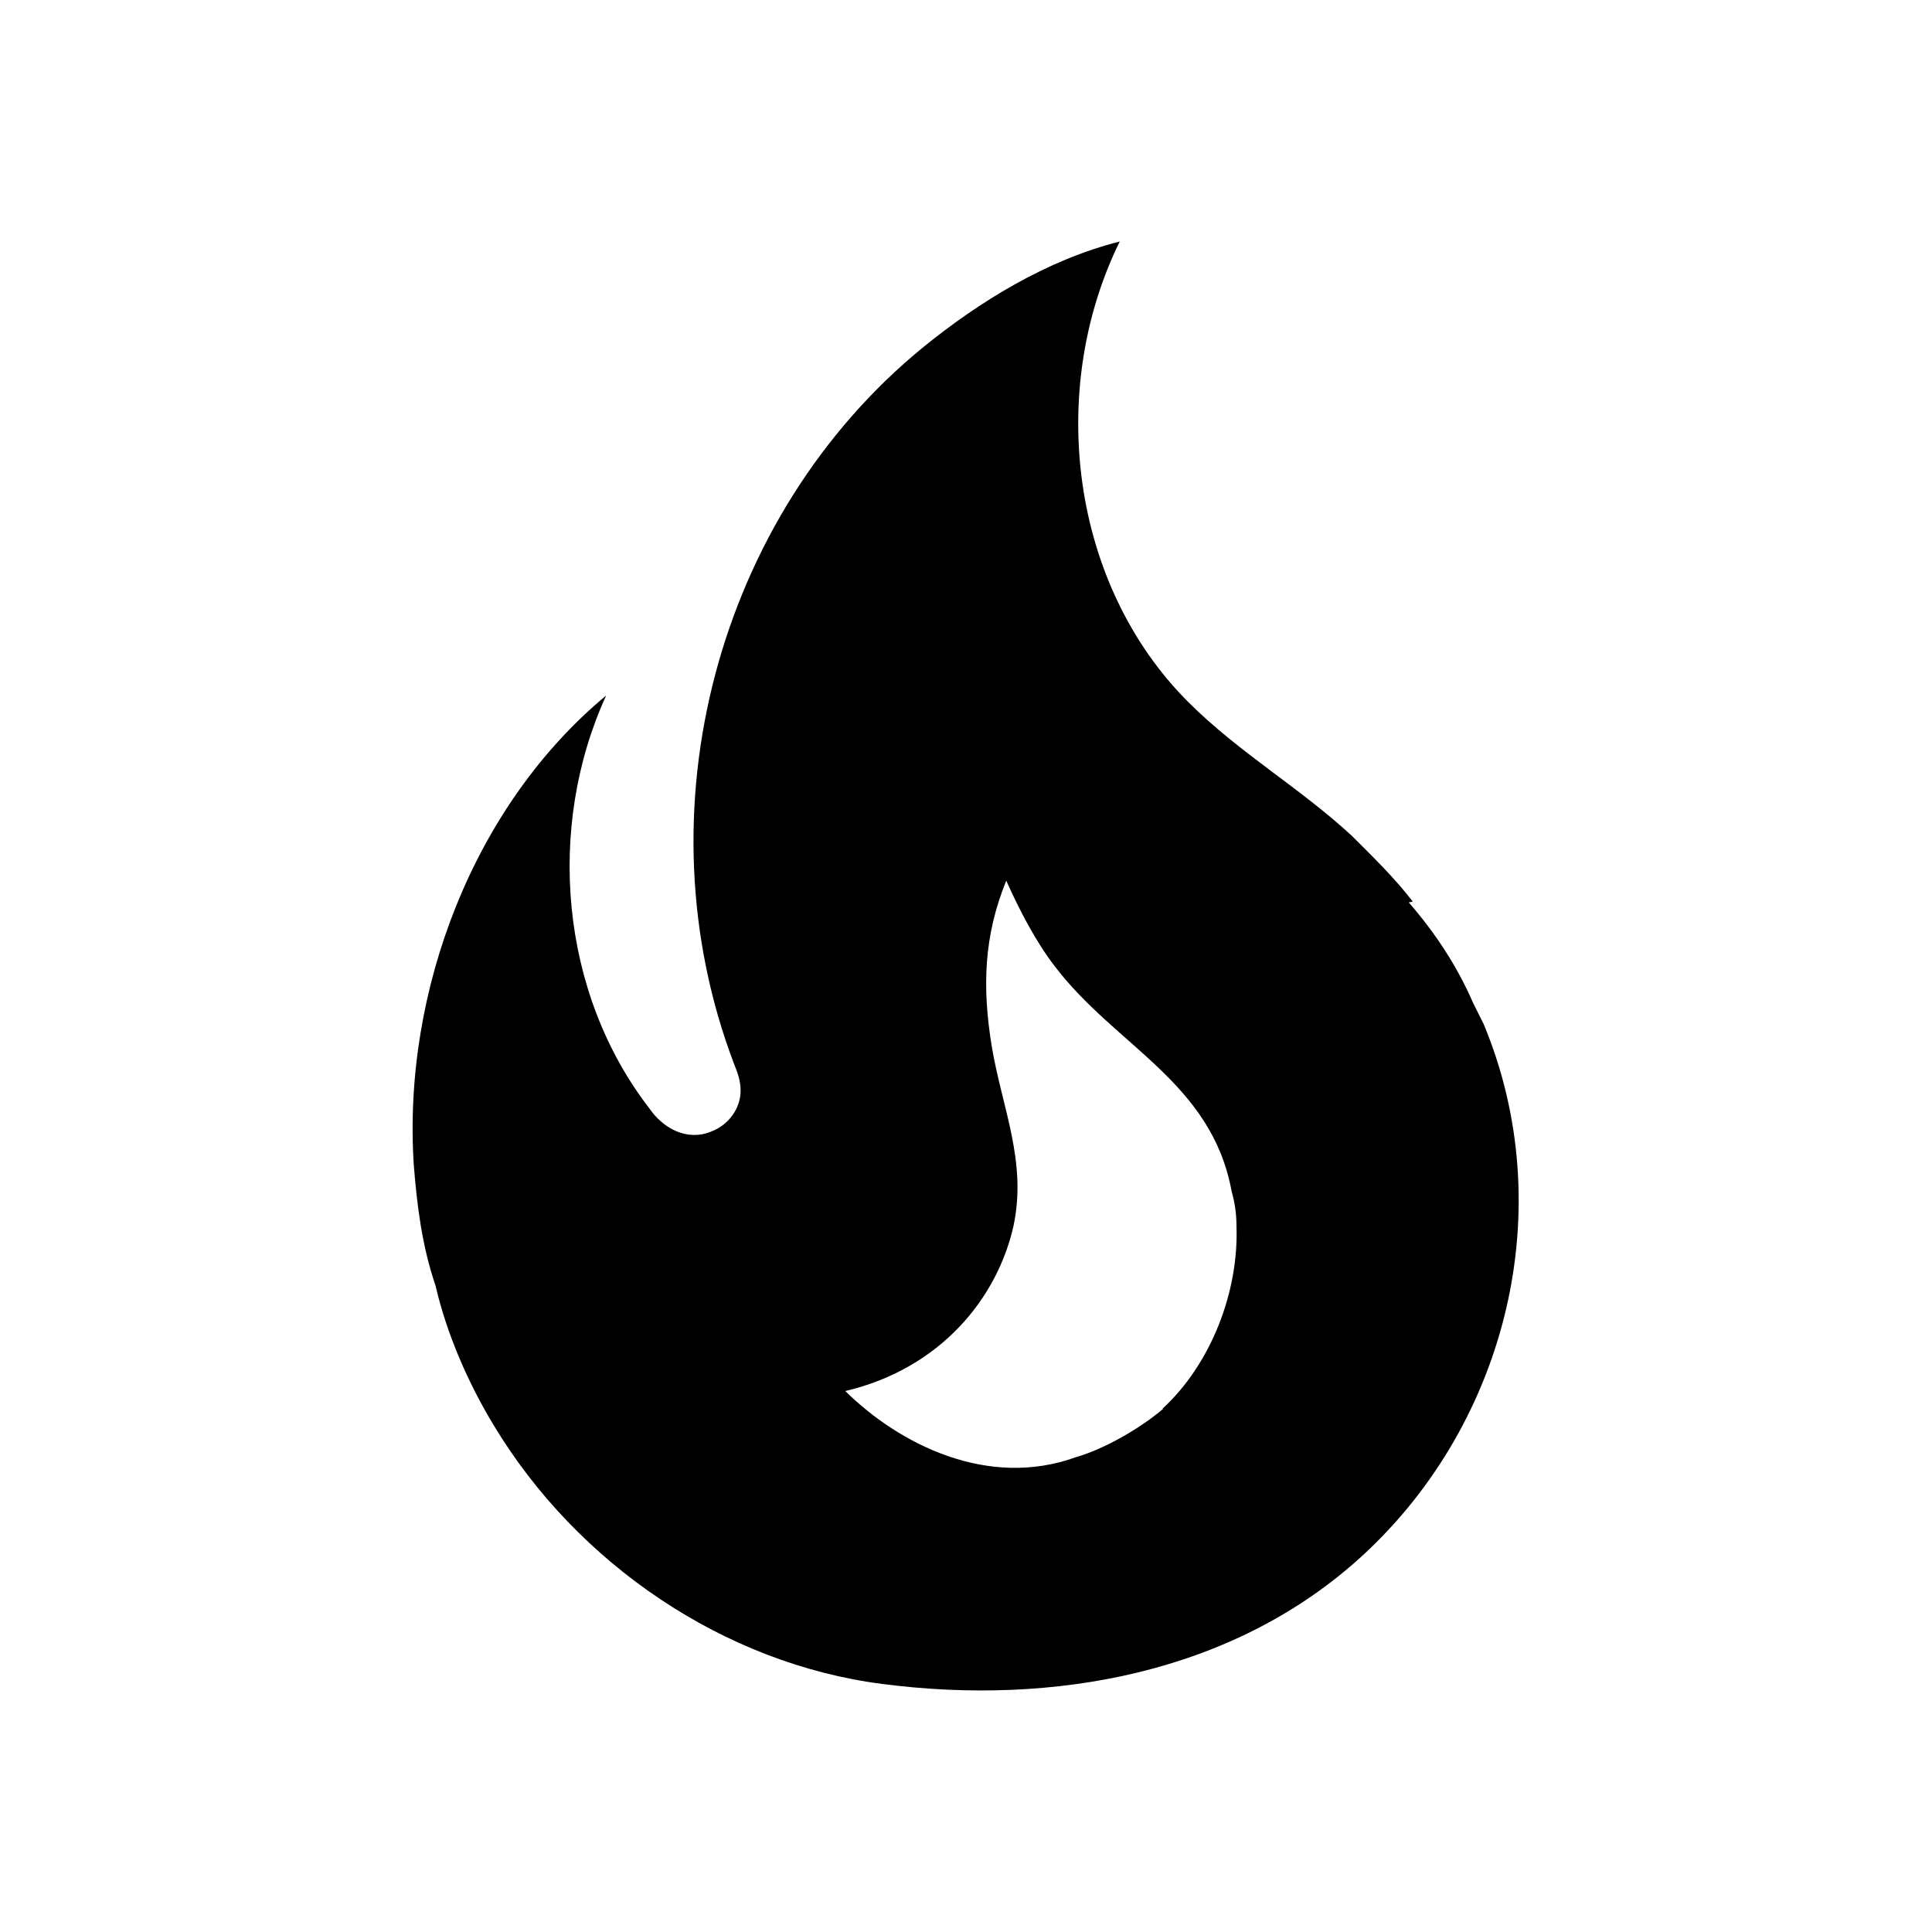
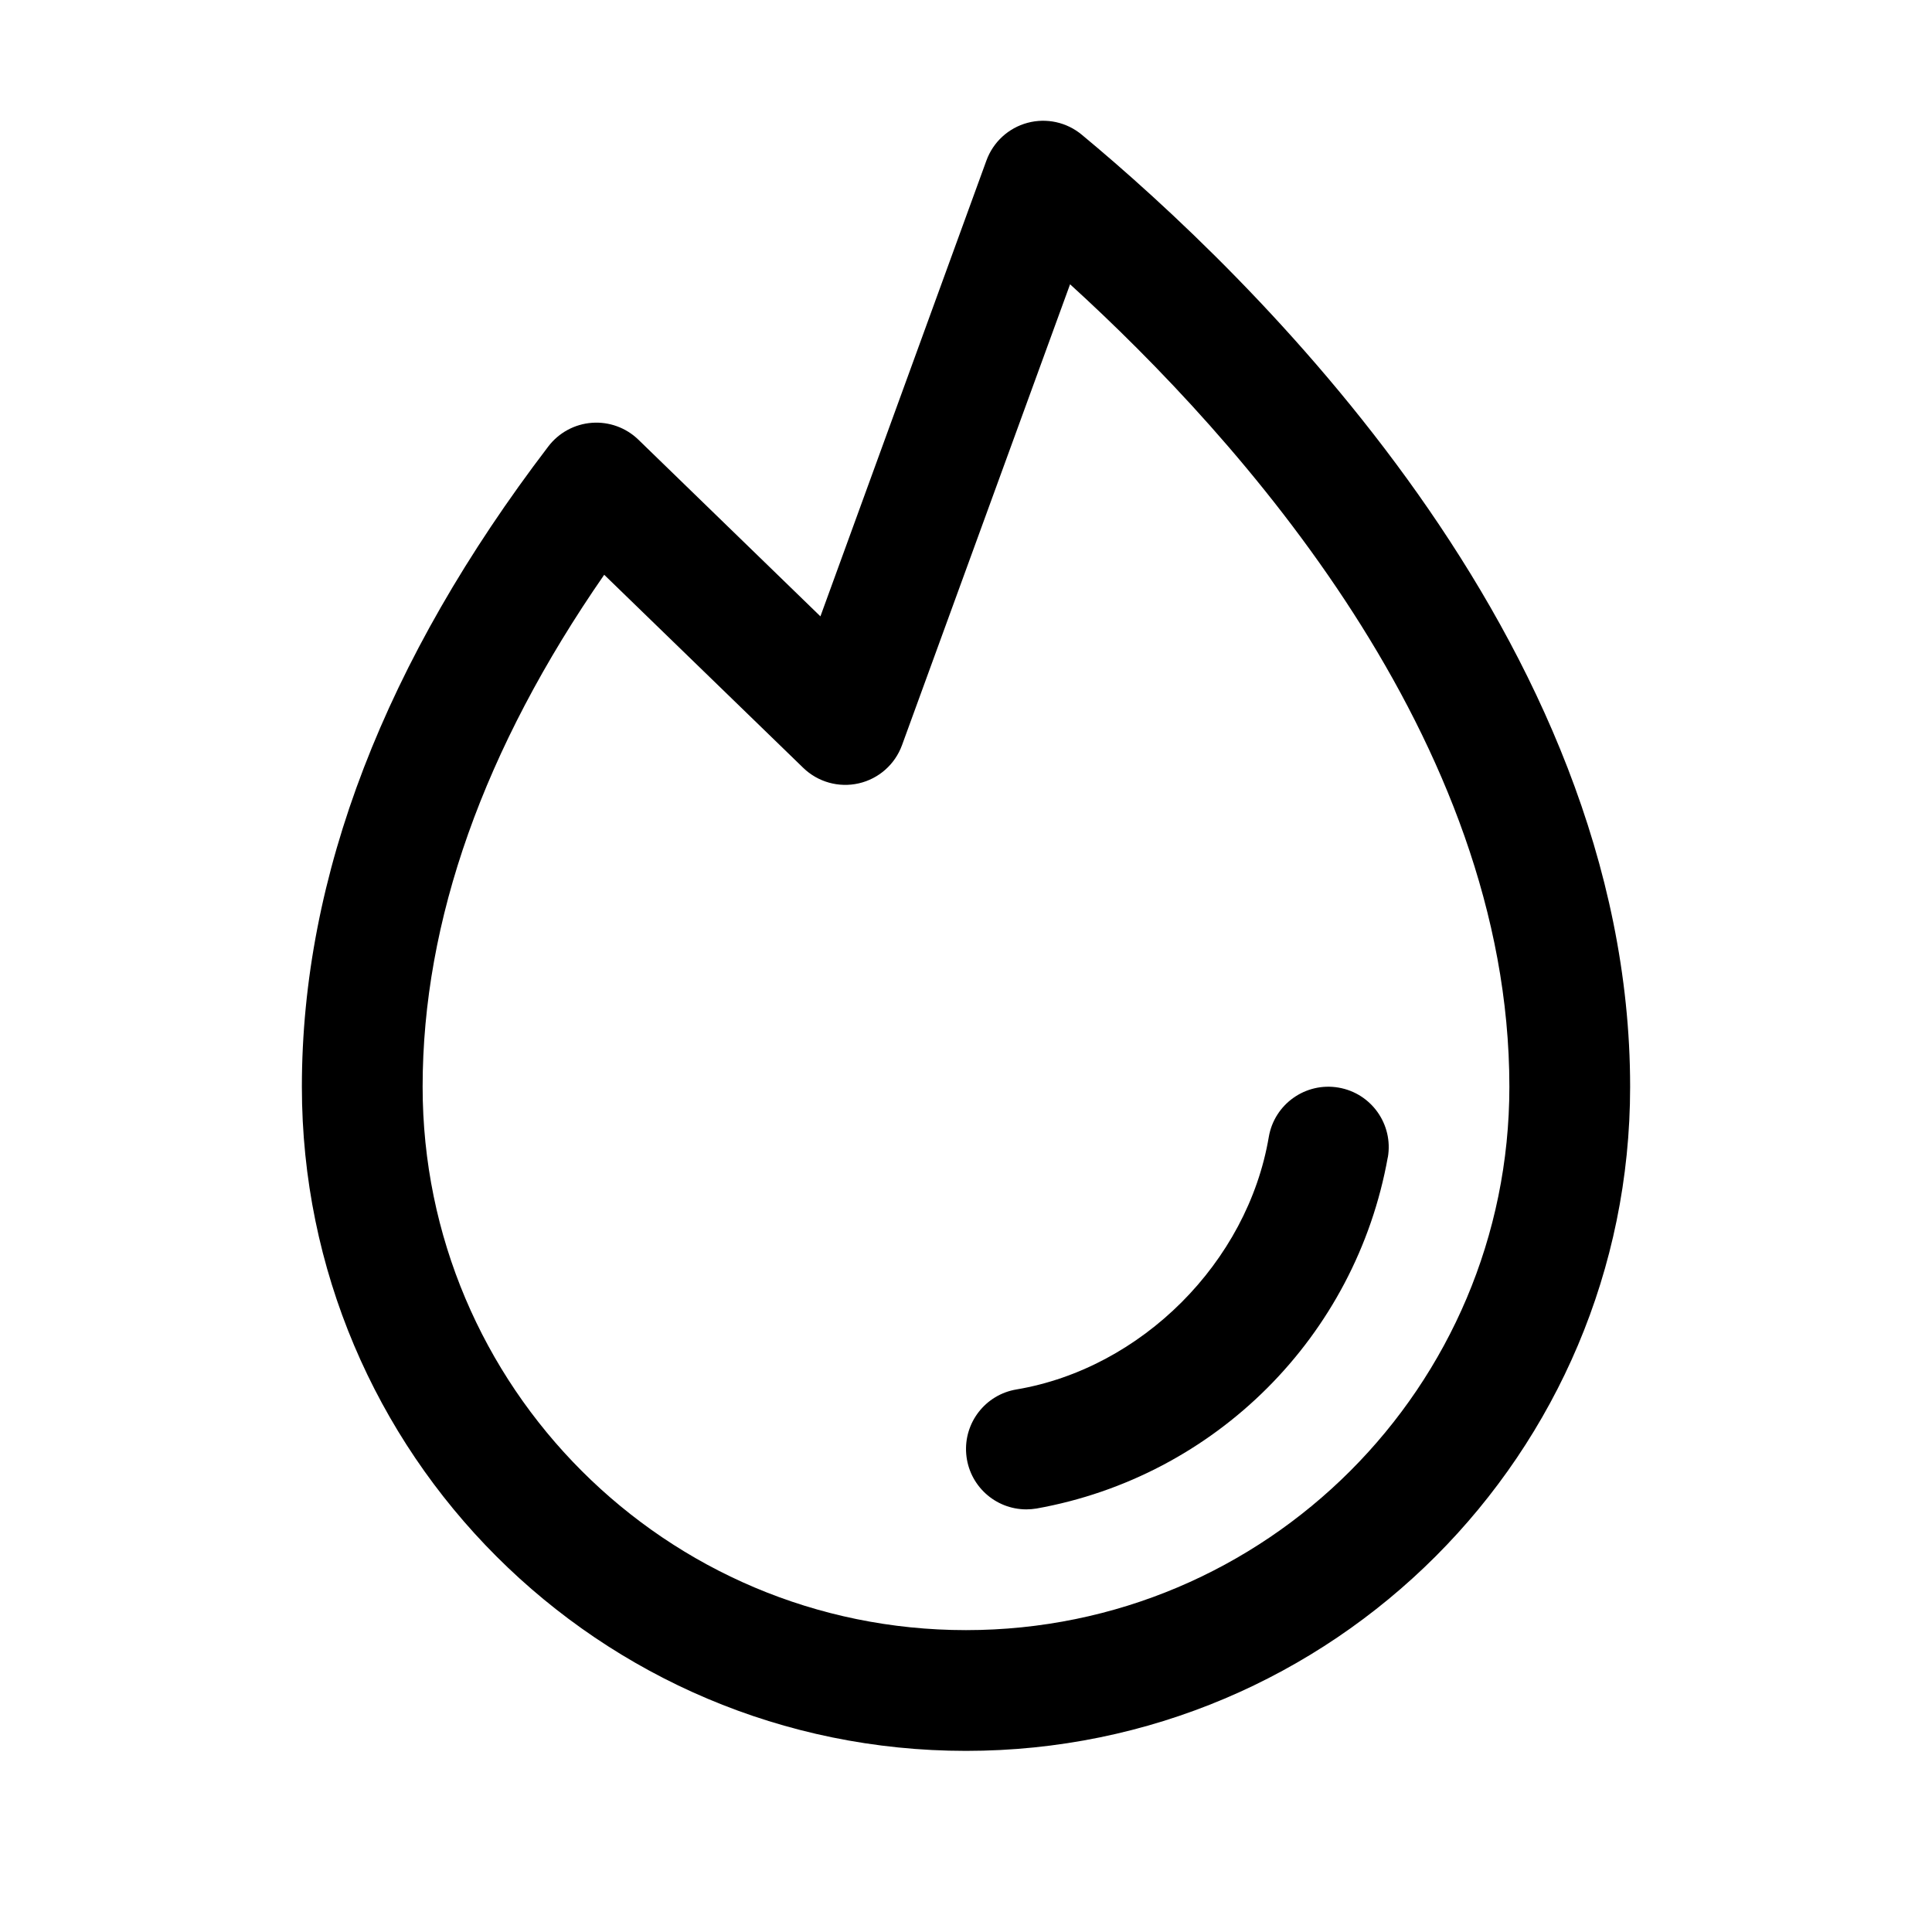
- <svg xmlns="http://www.w3.org/2000/svg" width="24" height="24" viewBox="0 0 24 24">
-   <path d="M17.55,11.2C17.32,10.9 17.05,10.64 16.79,10.38C16.14,9.78 15.39,9.35 14.76,8.72C13.3,7.26 13,4.85 13.91,3C13,3.23 12.16,3.75 11.46,4.32C8.92,6.4 7.92,10.07 9.12,13.22C9.16,13.32 9.2,13.42 9.2,13.55C9.2,13.77 9.05,13.97 8.85,14.05C8.63,14.15 8.39,14.09 8.21,13.93C8.15,13.88 8.11,13.83 8.06,13.76C6.96,12.33 6.78,10.28 7.53,8.64C5.89,10 5,12.3 5.14,14.47C5.18,14.97 5.24,15.47 5.41,15.97C5.55,16.57 5.81,17.17 6.13,17.7C7.17,19.43 9,20.67 10.97,20.92C13.07,21.19 15.32,20.8 16.93,19.32C18.73,17.66 19.38,15 18.43,12.72L18.3,12.46C18.1,12 17.83,11.59 17.5,11.21L17.55,11.2M14.45,17.5C14.17,17.74 13.72,18 13.37,18.1C12.27,18.5 11.17,17.94 10.5,17.28C11.69,17 12.39,16.12 12.59,15.23C12.76,14.43 12.45,13.77 12.32,13C12.2,12.26 12.22,11.63 12.5,10.94C12.67,11.32 12.87,11.7 13.1,12C13.86,13 15.05,13.44 15.3,14.8C15.34,14.94 15.36,15.08 15.36,15.23C15.39,16.05 15.04,16.95 14.44,17.5H14.45Z" />
+ <svg xmlns="http://www.w3.org/2000/svg" viewBox="0 0 256 256" fill="currentColor">
+   <path d="M183.89,153.34a57.6,57.6,0,0,1-46.56,46.55A8.75,8.75,0,0,1,136,200a8,8,0,0,1-1.32-15.89c16.57-2.79,30.63-16.85,33.44-33.45a8,8,0,0,1,15.78,2.68ZM216,144a88,88,0,0,1-176,0c0-27.92,11-56.47,32.66-84.85a8,8,0,0,1,11.93-.89l24.12,23.41,22-60.41a8,8,0,0,1,12.63-3.41C165.21,36,216,84.55,216,144Zm-16,0c0-46.09-35.79-85.92-58.21-106.33L119.52,98.74a8,8,0,0,1-13.09,3L80.06,76.16C64.09,99.21,56,122,56,144a72,72,0,0,0,144,0Z" />
</svg>
